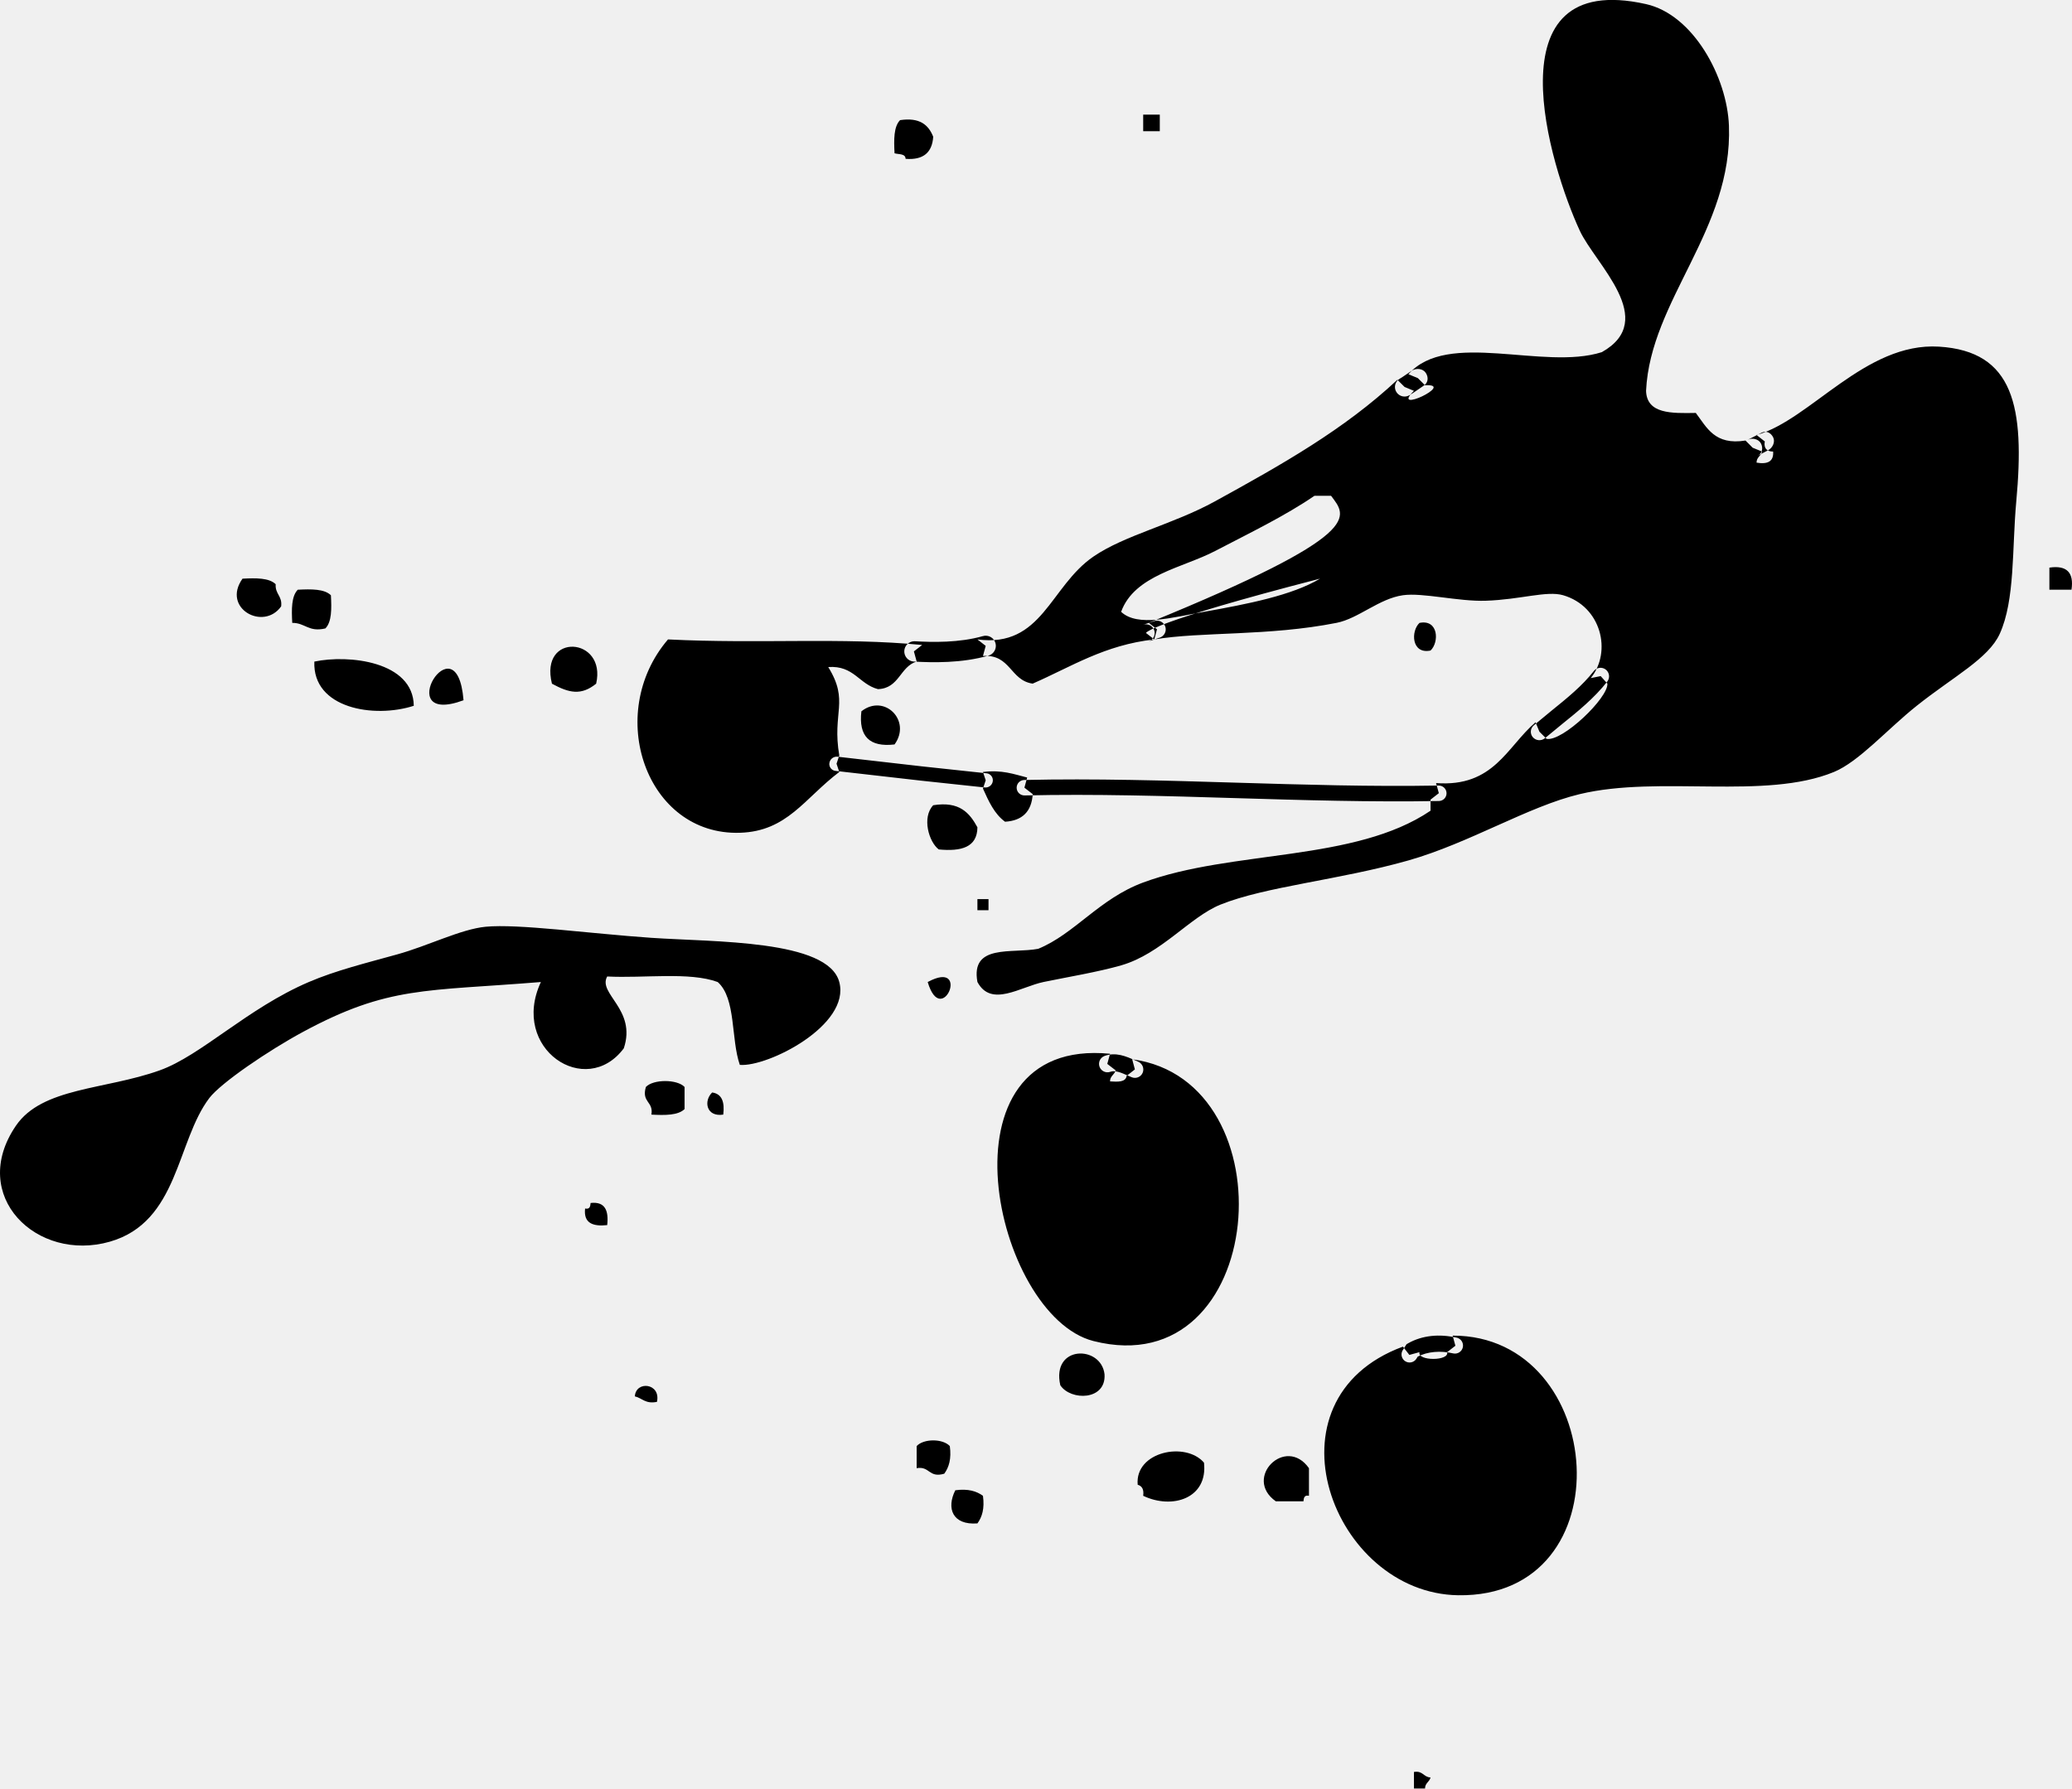
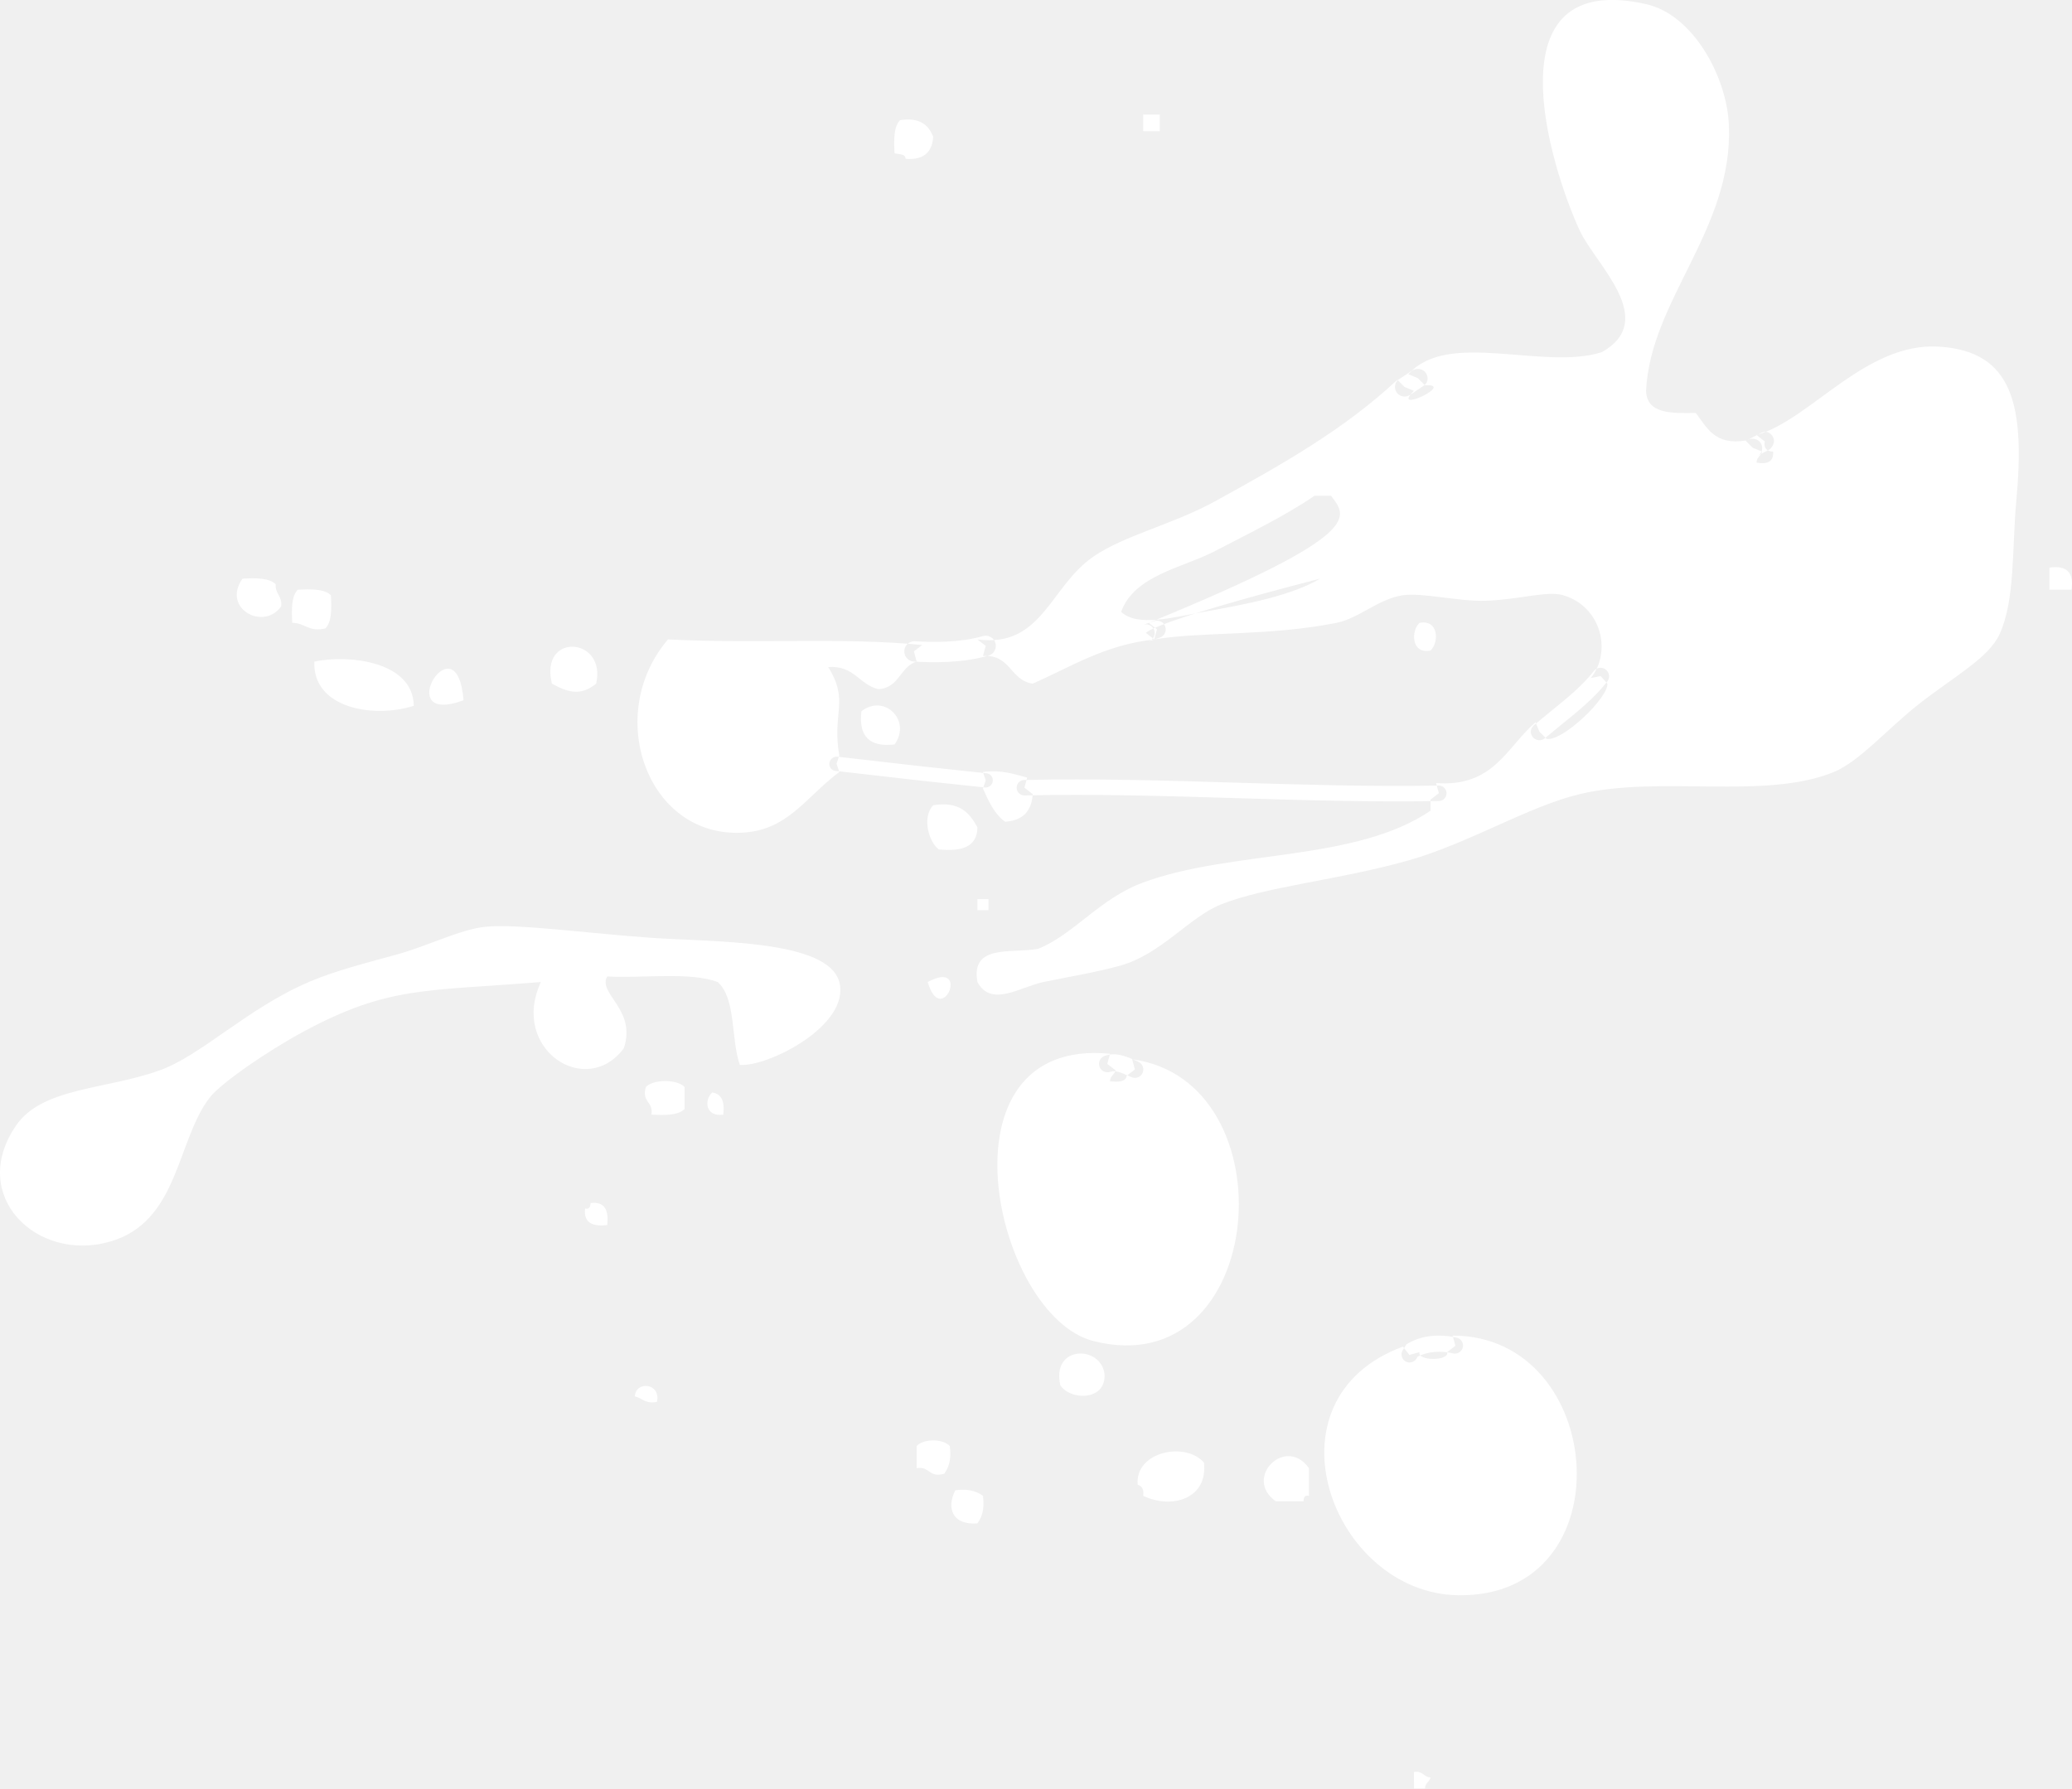
<svg xmlns="http://www.w3.org/2000/svg" width="233.127" height="201.284" viewBox="0 0 61.682 53.256">
-   <path d="M32.875 31.444a.251.251 0 0 0 .176.47c.148-.055.328.025.54.119l.095.04a.25.25 0 0 0 .33-.13.253.253 0 0 0-.132-.33l-.089-.04c-.272-.12-.581-.257-.92-.13M47.45 19.977c-.351.448-.796.807-1.268 1.189l-.521.43a.25.25 0 0 0-.03.354.259.259 0 0 0 .361.03l.51-.42c.472-.38.962-.777 1.348-1.27a.254.254 0 0 0-.4-.313m-16.96 3.247a.23.23 0 0 0 .01.46c2.075-.048 4.215.017 6.285.08 1.986.06 4.042.122 6.052.086a.23.23 0 1 0-.009-.46c-1.999.036-4.049-.027-6.03-.086-2.075-.063-4.222-.128-6.308-.08m-5.8-.506a.206.206 0 0 0 .18.235l2.549.291 1.898.203a.217.217 0 0 0 .238-.19.208.208 0 0 0-.185-.232l-1.91-.205-2.526-.289a.22.22 0 0 0-.243.187m9.67-4.225l-.329.109a.26.26 0 0 1 .164.494l.328-.11a.26.26 0 0 0 .166-.329.26.26 0 0 0-.328-.164m18.08-5.609l-.417.213c.138-.07.328-.028.398.108.07.137.039.292-.097.363l.307-.16c.137-.07.222-.252.152-.389s-.206-.204-.343-.135m-10.416-1.845l-.269.182-.098.062a.282.282 0 0 0-.088.392.287.287 0 0 0 .395.088l.094-.059.328-.224c.13-.088.143-.25.055-.38s-.286-.148-.417-.06M29.26 18.94c-.707.202-1.501.184-2.037.153a.303.303 0 0 0-.035.604c.58.034 1.443.052 2.239-.176a.302.302 0 1 0-.167-.581m12.665 21.054l-.053.03-.12.189a.24.24 0 0 0 .405.256l.048-.076c.292-.149.675-.186 1.065-.093a.24.24 0 0 0 .112-.466c-.533-.127-1.05-.07-1.457.16m-8.14-8.152l-.246.192c-.028.192-.26.179-.494.165 0-.165.134-.196.166-.33l-.248-.191.082-.302c-5.272-.516-3.456 7.8-.493 8.554 5.182 1.319 5.886-7.755 1.152-8.39zm-8.8-9.348c-.222-1.29.305-1.607-.329-2.633.766-.052.915.51 1.48.658.637-.022.65-.667 1.152-.822l-.082-.302.246-.191c-2.406-.233-4.806-.028-7.566-.165-1.9 2.22-.645 5.842 2.139 5.757 1.412-.042 1.922-1.026 2.96-1.81l-.082-.246zm5.593.657c-.394-.099-.75-.236-1.316-.165l.082.247-.082.247c.17.378.34.757.658.987.517-.031.791-.306.823-.822l-.247-.192zm11.63-11.893l.214.214c.938-.06-1.055.88-.33.165l-.279-.116-.214-.213c-1.588 1.483-3.432 2.52-5.428 3.618-1.245.686-2.69 1.007-3.619 1.645-1.299.89-1.524 2.724-3.455 2.468l.247.192-.082.301c.825-.057.807.728 1.48.823 1.146-.5 2.138-1.152 3.62-1.316l-.248-.193s.083-.3 5.183-1.617c-.836.5-2.159.756-3.455.988-.925.165-1.98.46-2.467 0 .397-1.095 1.84-1.31 2.796-1.81 1.01-.527 2.081-1.043 2.96-1.645h.494c.469.628 1.063 1.13-5.428 3.783l.246.192-.082.302c1.408-.236 3.404-.092 5.43-.494.651-.129 1.26-.72 1.973-.822.585-.084 1.66.192 2.467.164 1.03-.034 1.816-.306 2.303-.164 1.133.33 1.46 1.678.822 2.467l.295-.059.2.224c.03.42-1.334 1.731-1.81 1.645l-.214-.214-.115-.28c-.857.734-1.243 1.938-2.961 1.81l.082.301-.247.192v.33c-2.256 1.53-5.907 1.16-8.553 2.137-1.307.483-2.043 1.532-3.126 1.975-.784.148-2.018-.154-1.81.987.41.77 1.28.143 1.974 0 .727-.15 1.61-.295 2.304-.494 1.196-.344 2.042-1.439 2.96-1.81 1.341-.54 3.54-.732 5.594-1.315 1.817-.517 3.563-1.607 5.099-1.974 2.38-.57 5.516.185 7.566-.659.745-.306 1.592-1.276 2.468-1.973 1.094-.871 2.131-1.402 2.468-2.139.461-1.011.364-2.543.493-3.947.258-2.816-.072-4.47-2.303-4.606-2.192-.134-3.828 2.183-5.428 2.631l.246.193s-.082.3.247.3c.021.296-.163.386-.494.33 0-.165.134-.196.165-.33l-.28-.114-.213-.214c-.916.147-1.15-.386-1.48-.822-.728.013-1.458.031-1.481-.658.128-2.703 2.584-4.804 2.467-7.897-.054-1.438-1.058-3.303-2.467-3.618-4.68-1.05-2.853 4.844-1.974 6.744.461.998 2.363 2.658.658 3.619-1.739.555-4.597-.672-5.758.658zm-.115 41.996h.329c0-.165.133-.196.164-.329-.21-.009-.227-.21-.494-.164zM29.097 45.36c.139-.19.217-.44.165-.822-.191-.138-.441-.217-.823-.165-.27.534-.088 1.043.658.987m8.883-.658h.823c.009-.1.024-.194.164-.164v-.822c-.693-.984-1.97.293-.987.986m-4.112-.493c.128.036.19.137.164.329.864.414 1.93.079 1.81-.987-.548-.64-2.062-.329-1.974.658m-6.58-1.152v.658c.396-.067.357.3.822.165.139-.19.217-.441.165-.823-.21-.225-.777-.225-.987 0m-8.39-1.48c.223.052.315.234.659.164.123-.56-.629-.64-.658-.164m12.666-.33c.309.467 1.367.458 1.316-.328-.098-.87-1.59-.875-1.316.329m11.761-1.178l-.246.191c.074.268-.897.268-.823 0l-.301.082-.192-.247c-4.258 1.574-2.102 7.346 1.644 7.403 5.02.076 4.438-7.736-.164-7.731zm-25.908-4.086c-.05.434.228.54.658.494.047-.43-.06-.708-.494-.659-.009.1-.024.195-.164.165m4.113-2.796c.046-.375-.04-.619-.33-.659-.258.245-.183.736.33.659m-2.304-.823c-.135.465.232.426.165.823.405.021.792.025.987-.165v-.658c-.22-.235-.932-.235-1.152 0m8.39-3.125c.418 1.412 1.298-.701 0 0m-2.632 0c-.335-1.264-3.72-1.188-5.593-1.316-1.858-.128-3.965-.423-4.935-.33-.74.072-1.71.568-2.632.823-.945.263-1.823.477-2.632.823-1.833.785-3.205 2.19-4.441 2.631-1.627.582-3.495.502-4.277 1.646-1.43 2.092.623 4.077 2.796 3.454 2.048-.587 1.98-2.984 2.961-4.277.342-.449 1.756-1.413 2.797-1.974 2.536-1.367 3.632-1.2 7.073-1.48-.927 1.987 1.338 3.487 2.468 1.974.388-1.162-.784-1.623-.494-2.139 1.094.057 2.449-.145 3.29.165.551.49.389 1.695.658 2.467.829.07 3.302-1.18 2.961-2.467m4.112-2.138h.33v-.33h-.33zm-1.151-1.81c.667.064 1.146-.06 1.151-.659-.232-.425-.53-.784-1.316-.657-.344.364-.129 1.095.165 1.316m-2.303-4.113c-.087.746.242 1.074.987.987.514-.708-.302-1.524-.987-.987m-11.844-.329c-.2-2.474-2.192.81 0 0m-4.441-1.151c-.057 1.397 1.778 1.698 2.96 1.316-.015-1.325-1.944-1.532-2.96-1.316m7.073.658c.514.28.87.358 1.316 0 .32-1.395-1.699-1.54-1.316 0m26.155-.987c.261-.246.24-.938-.329-.823-.262.246-.24.939.329.823M8.7 18.546c.387-.003.484.284.987.165.19-.194.186-.582.164-.987-.194-.19-.581-.186-.987-.165-.19.195-.186.582-.164.987m-.33-.493c.038-.31-.184-.363-.163-.658-.195-.19-.583-.187-.988-.165-.626.883.628 1.567 1.152.823m52.638-.494h.658c.077-.515-.143-.734-.658-.658zM26.63 4.564c.128.037.324.004.329.165.536.042.792-.196.822-.658-.14-.355-.405-.582-.987-.494-.189.194-.186.581-.164.987m7.402-1.152h.494v.494h-.494z" fill="currentcolor" fill-rule="evenodd" />
+   <path d="M32.875 31.444a.251.251 0 0 0 .176.47c.148-.055.328.025.54.119l.095.04a.25.25 0 0 0 .33-.13.253.253 0 0 0-.132-.33l-.089-.04c-.272-.12-.581-.257-.92-.13M47.45 19.977c-.351.448-.796.807-1.268 1.189l-.521.43a.25.25 0 0 0-.03.354.259.259 0 0 0 .361.03l.51-.42c.472-.38.962-.777 1.348-1.27a.254.254 0 0 0-.4-.313m-16.96 3.247a.23.23 0 0 0 .01.46c2.075-.048 4.215.017 6.285.08 1.986.06 4.042.122 6.052.086a.23.23 0 1 0-.009-.46c-1.999.036-4.049-.027-6.03-.086-2.075-.063-4.222-.128-6.308-.08m-5.8-.506a.206.206 0 0 0 .18.235l2.549.291 1.898.203a.217.217 0 0 0 .238-.19.208.208 0 0 0-.185-.232l-1.91-.205-2.526-.289a.22.22 0 0 0-.243.187m9.67-4.225l-.329.109a.26.26 0 0 1 .164.494l.328-.11a.26.26 0 0 0 .166-.329.26.26 0 0 0-.328-.164m18.08-5.609l-.417.213c.138-.07.328-.028.398.108.07.137.039.292-.097.363l.307-.16c.137-.07.222-.252.152-.389s-.206-.204-.343-.135m-10.416-1.845l-.269.182-.098.062a.282.282 0 0 0-.088.392.287.287 0 0 0 .395.088l.094-.059.328-.224c.13-.088.143-.25.055-.38s-.286-.148-.417-.06M29.26 18.94c-.707.202-1.501.184-2.037.153a.303.303 0 0 0-.035.604c.58.034 1.443.052 2.239-.176a.302.302 0 1 0-.167-.581m12.665 21.054l-.053.03-.12.189a.24.24 0 0 0 .405.256l.048-.076c.292-.149.675-.186 1.065-.093a.24.24 0 0 0 .112-.466c-.533-.127-1.05-.07-1.457.16m-8.14-8.152l-.246.192c-.028.192-.26.179-.494.165 0-.165.134-.196.166-.33l-.248-.191.082-.302c-5.272-.516-3.456 7.8-.493 8.554 5.182 1.319 5.886-7.755 1.152-8.39zm-8.8-9.348c-.222-1.29.305-1.607-.329-2.633.766-.052.915.51 1.48.658.637-.022.65-.667 1.152-.822l-.082-.302.246-.191c-2.406-.233-4.806-.028-7.566-.165-1.9 2.22-.645 5.842 2.139 5.757 1.412-.042 1.922-1.026 2.96-1.81l-.082-.246zm5.593.657c-.394-.099-.75-.236-1.316-.165l.082.247-.082.247c.17.378.34.757.658.987.517-.031.791-.306.823-.822l-.247-.192zm11.63-11.893l.214.214c.938-.06-1.055.88-.33.165l-.279-.116-.214-.213c-1.588 1.483-3.432 2.52-5.428 3.618-1.245.686-2.69 1.007-3.619 1.645-1.299.89-1.524 2.724-3.455 2.468l.247.192-.082.301c.825-.057.807.728 1.48.823 1.146-.5 2.138-1.152 3.62-1.316l-.248-.193s.083-.3 5.183-1.617c-.836.5-2.159.756-3.455.988-.925.165-1.98.46-2.467 0 .397-1.095 1.84-1.31 2.796-1.81 1.01-.527 2.081-1.043 2.96-1.645h.494c.469.628 1.063 1.13-5.428 3.783l.246.192-.082.302c1.408-.236 3.404-.092 5.43-.494.651-.129 1.26-.72 1.973-.822.585-.084 1.66.192 2.467.164 1.03-.034 1.816-.306 2.303-.164 1.133.33 1.46 1.678.822 2.467l.295-.059.2.224c.03.42-1.334 1.731-1.81 1.645l-.214-.214-.115-.28c-.857.734-1.243 1.938-2.961 1.81l.082.301-.247.192v.33c-2.256 1.53-5.907 1.16-8.553 2.137-1.307.483-2.043 1.532-3.126 1.975-.784.148-2.018-.154-1.81.987.41.77 1.28.143 1.974 0 .727-.15 1.61-.295 2.304-.494 1.196-.344 2.042-1.439 2.96-1.81 1.341-.54 3.54-.732 5.594-1.315 1.817-.517 3.563-1.607 5.099-1.974 2.38-.57 5.516.185 7.566-.659.745-.306 1.592-1.276 2.468-1.973 1.094-.871 2.131-1.402 2.468-2.139.461-1.011.364-2.543.493-3.947.258-2.816-.072-4.47-2.303-4.606-2.192-.134-3.828 2.183-5.428 2.631l.246.193s-.082.3.247.3c.021.296-.163.386-.494.33 0-.165.134-.196.165-.33l-.28-.114-.213-.214c-.916.147-1.15-.386-1.48-.822-.728.013-1.458.031-1.481-.658.128-2.703 2.584-4.804 2.467-7.897-.054-1.438-1.058-3.303-2.467-3.618-4.68-1.05-2.853 4.844-1.974 6.744.461.998 2.363 2.658.658 3.619-1.739.555-4.597-.672-5.758.658zm-.115 41.996h.329c0-.165.133-.196.164-.329-.21-.009-.227-.21-.494-.164zM29.097 45.36c.139-.19.217-.44.165-.822-.191-.138-.441-.217-.823-.165-.27.534-.088 1.043.658.987m8.883-.658h.823c.009-.1.024-.194.164-.164v-.822c-.693-.984-1.97.293-.987.986m-4.112-.493c.128.036.19.137.164.329.864.414 1.93.079 1.81-.987-.548-.64-2.062-.329-1.974.658m-6.58-1.152v.658c.396-.067.357.3.822.165.139-.19.217-.441.165-.823-.21-.225-.777-.225-.987 0m-8.39-1.48c.223.052.315.234.659.164.123-.56-.629-.64-.658-.164m12.666-.33c.309.467 1.367.458 1.316-.328-.098-.87-1.59-.875-1.316.329m11.761-1.178l-.246.191c.074.268-.897.268-.823 0l-.301.082-.192-.247c-4.258 1.574-2.102 7.346 1.644 7.403 5.02.076 4.438-7.736-.164-7.731zm-25.908-4.086c-.05.434.228.54.658.494.047-.43-.06-.708-.494-.659-.009.1-.024.195-.164.165m4.113-2.796c.046-.375-.04-.619-.33-.659-.258.245-.183.736.33.659m-2.304-.823c-.135.465.232.426.165.823.405.021.792.025.987-.165v-.658c-.22-.235-.932-.235-1.152 0m8.39-3.125c.418 1.412 1.298-.701 0 0m-2.632 0c-.335-1.264-3.72-1.188-5.593-1.316-1.858-.128-3.965-.423-4.935-.33-.74.072-1.71.568-2.632.823-.945.263-1.823.477-2.632.823-1.833.785-3.205 2.19-4.441 2.631-1.627.582-3.495.502-4.277 1.646-1.43 2.092.623 4.077 2.796 3.454 2.048-.587 1.98-2.984 2.961-4.277.342-.449 1.756-1.413 2.797-1.974 2.536-1.367 3.632-1.2 7.073-1.48-.927 1.987 1.338 3.487 2.468 1.974.388-1.162-.784-1.623-.494-2.139 1.094.057 2.449-.145 3.29.165.551.49.389 1.695.658 2.467.829.07 3.302-1.18 2.961-2.467m4.112-2.138h.33v-.33h-.33zm-1.151-1.81c.667.064 1.146-.06 1.151-.659-.232-.425-.53-.784-1.316-.657-.344.364-.129 1.095.165 1.316m-2.303-4.113c-.087.746.242 1.074.987.987.514-.708-.302-1.524-.987-.987m-11.844-.329c-.2-2.474-2.192.81 0 0m-4.441-1.151c-.057 1.397 1.778 1.698 2.96 1.316-.015-1.325-1.944-1.532-2.96-1.316m7.073.658c.514.28.87.358 1.316 0 .32-1.395-1.699-1.54-1.316 0m26.155-.987c.261-.246.24-.938-.329-.823-.262.246-.24.939.329.823M8.7 18.546c.387-.003.484.284.987.165.19-.194.186-.582.164-.987-.194-.19-.581-.186-.987-.165-.19.195-.186.582-.164.987m-.33-.493c.038-.31-.184-.363-.163-.658-.195-.19-.583-.187-.988-.165-.626.883.628 1.567 1.152.823m52.638-.494h.658c.077-.515-.143-.734-.658-.658zM26.63 4.564c.128.037.324.004.329.165.536.042.792-.196.822-.658-.14-.355-.405-.582-.987-.494-.189.194-.186.581-.164.987m7.402-1.152h.494v.494h-.494z" fill="white" fill-rule="evenodd" />
</svg>
